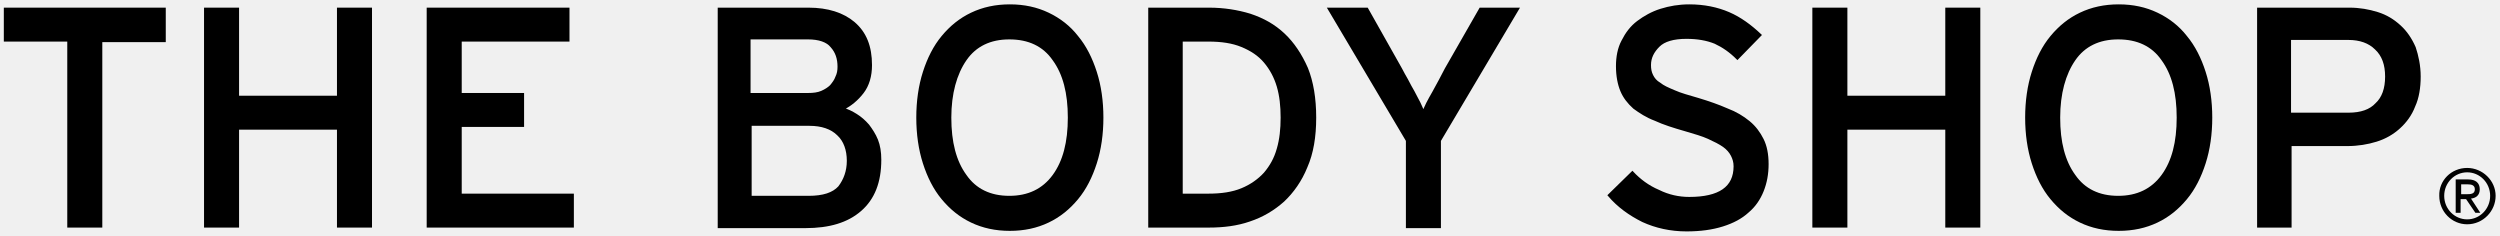
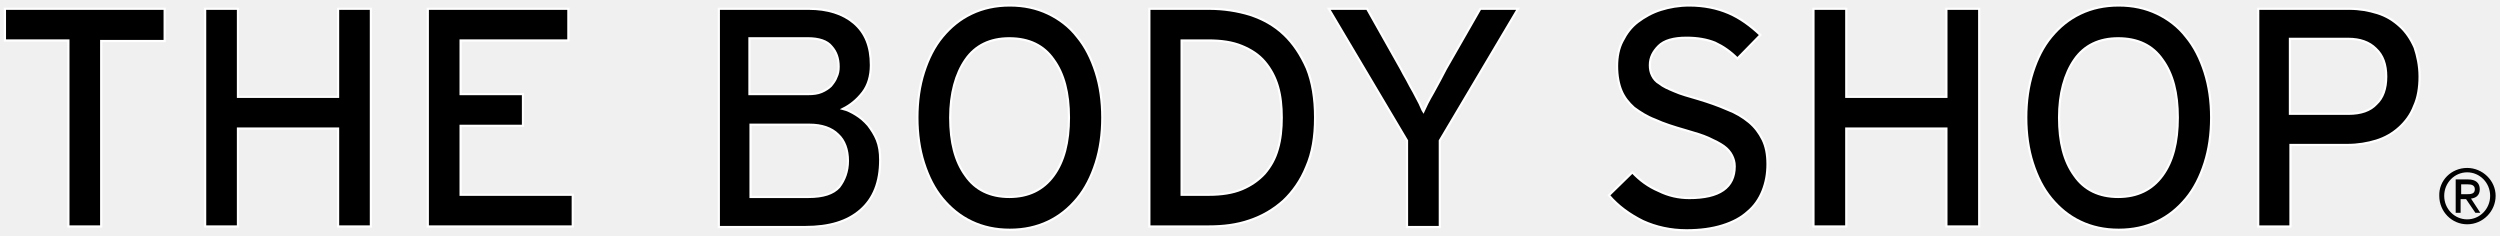
<svg xmlns="http://www.w3.org/2000/svg" version="1.1" x="0px" y="0px" width="457px" height="43px" viewBox="0 0 457 43" enable-background="new 0 0 457 43" xml:space="preserve">
  <g>
    <g>
      <path d="M451,30.7c2.8,0,5.2,2.3,5.2,5.1c0,2.8-2.3,5.2-5.2,5.2c-2.8,0-5.1-2.3-5.1-5.2C445.8,33,448.1,30.7,451,30.7z       M455.2,35.8c0-2.4-1.9-4.3-4.2-4.3c-2.3,0-4.2,1.9-4.2,4.3c0,2.4,1.9,4.3,4.2,4.3C453.3,40.1,455.2,38.2,455.2,35.8z       M448.9,32.8h2.3c1.3,0,2.1,0.6,2.1,1.8c0,1.1-0.7,1.6-1.6,1.7l1.7,2.6h-0.9l-1.7-2.5h-1v2.5h-0.9V32.8z M450.8,35.5      c0.8,0,1.6,0,1.6-0.9c0-0.8-0.7-0.9-1.3-0.9h-1.2v1.8H450.8z" />
    </g>
    <g>
-       <path stroke="#000000" stroke-width="0.404" stroke-miterlimit="10" d="M18.5,7.4v34h-6v-34H0.9V1.6h29.2v5.9H18.5z" />
-       <path stroke="#000000" stroke-width="0.404" stroke-miterlimit="10" d="M61.8,41.4V23.5H43.5v17.9h-6V1.6h6v16.1h18.3V1.6h6      v39.8H61.8z" />
-       <path stroke="#000000" stroke-width="0.404" stroke-miterlimit="10" d="M78.2,41.4V1.6h25.7v5.8H84.2v9.8h11.4V23H84.2v12.6      h20.5v5.8H78.2z" />
-       <path stroke="#000000" stroke-width="0.404" stroke-miterlimit="10" d="M160.9,29.2c0,4.1-1.2,7.1-3.6,9.2      c-2.4,2.1-5.7,3.1-10.1,3.1h-15.8V1.6h16.4c3.5,0,6.3,0.9,8.3,2.6c2.1,1.8,3.1,4.3,3.1,7.7c0,2-0.5,3.7-1.5,5      c-1,1.3-2.2,2.3-3.6,3c0.8,0.2,1.6,0.6,2.4,1.1c0.8,0.5,1.5,1.1,2.2,1.9c0.6,0.8,1.2,1.7,1.6,2.7      C160.7,26.6,160.9,27.8,160.9,29.2z M153.3,12.2c0-1.5-0.4-2.7-1.3-3.7c-0.8-1-2.3-1.5-4.3-1.5h-10.7v10.2h10.7      c1,0,1.8-0.1,2.5-0.4c0.7-0.3,1.3-0.7,1.7-1.1c0.4-0.5,0.8-1,1-1.6C153.2,13.5,153.3,12.9,153.3,12.2z M155,29.4      c0-2-0.6-3.7-1.8-4.8c-1.2-1.2-3-1.8-5.2-1.8h-10.8V36h10.6c2.7,0,4.5-0.6,5.6-1.8C154.4,32.9,155,31.3,155,29.4z" />
-       <path stroke="#000000" stroke-width="0.404" stroke-miterlimit="10" d="M201.5,21.5c0,3-0.4,5.8-1.2,8.3      c-0.8,2.5-1.9,4.7-3.4,6.5c-1.5,1.8-3.2,3.2-5.3,4.2c-2.1,1-4.4,1.5-7,1.5c-2.6,0-4.9-0.5-7-1.5c-2.1-1-3.8-2.4-5.3-4.2      c-1.5-1.8-2.6-4-3.4-6.5c-0.8-2.5-1.2-5.3-1.2-8.3c0-3,0.4-5.8,1.2-8.3c0.8-2.5,1.9-4.7,3.4-6.5c1.5-1.8,3.2-3.2,5.3-4.2      c2.1-1,4.4-1.5,7-1.5c2.6,0,4.9,0.5,7,1.5c2.1,1,3.9,2.4,5.3,4.2c1.5,1.8,2.6,4,3.4,6.5C201.1,15.7,201.5,18.5,201.5,21.5z       M195.4,21.5c0-4.5-0.9-8-2.8-10.6c-1.8-2.6-4.5-3.9-8.1-3.9c-3.5,0-6.2,1.3-8,3.9c-1.8,2.6-2.8,6.2-2.8,10.6      c0,4.5,0.9,8,2.8,10.6c1.8,2.6,4.5,3.9,8,3.9c3.5,0,6.2-1.3,8.1-3.9C194.5,29.5,195.4,26,195.4,21.5z" />
-       <path stroke="#000000" stroke-width="0.404" stroke-miterlimit="10" d="M240.4,21.5c0,3.5-0.5,6.5-1.6,9      c-1,2.5-2.5,4.6-4.2,6.2c-1.8,1.6-3.8,2.8-6.2,3.6c-2.3,0.8-4.8,1.1-7.4,1.1h-10.9V1.6H221c2.7,0,5.2,0.4,7.5,1.1      c2.4,0.8,4.4,1.9,6.2,3.6c1.7,1.6,3.1,3.7,4.2,6.2C239.9,15,240.4,18,240.4,21.5z M234.3,21.5c0-2.1-0.2-4-0.7-5.7      c-0.5-1.7-1.3-3.2-2.4-4.5c-1.1-1.3-2.5-2.2-4.2-2.9c-1.7-0.7-3.7-1-6.1-1h-4.9v28.2h4.9c2.4,0,4.4-0.3,6.1-1      c1.7-0.7,3.1-1.7,4.2-2.9c1.1-1.3,1.9-2.7,2.4-4.5C234.1,25.5,234.3,23.6,234.3,21.5z" />
-       <path stroke="#000000" stroke-width="0.404" stroke-miterlimit="10" d="M263.2,25.7v15.8h-6V25.7L242.9,1.6h7l6.2,11      c0.3,0.6,0.7,1.3,1.1,2c0.4,0.8,0.8,1.5,1.2,2.2c0.4,0.7,0.7,1.4,1.1,2.1c0.3,0.6,0.5,1.2,0.7,1.5c0.2-0.4,0.4-0.9,0.7-1.5      c0.3-0.6,0.7-1.3,1.1-2c0.4-0.7,0.8-1.5,1.2-2.2c0.4-0.8,0.8-1.5,1.1-2.1l6.3-11h6.9L263.2,25.7z" />
-       <path stroke="#000000" stroke-width="0.404" stroke-miterlimit="10" d="M323.1,30c0,1.8-0.3,3.4-0.9,4.9      c-0.6,1.5-1.5,2.8-2.7,3.8c-1.2,1.1-2.7,1.9-4.6,2.5c-1.9,0.6-4.1,0.9-6.6,0.9c-2.9,0-5.6-0.6-8-1.7c-2.4-1.2-4.5-2.7-6.2-4.7      l4.3-4.2c1.3,1.4,2.9,2.6,4.8,3.4c1.8,0.9,3.7,1.3,5.6,1.3c5.5,0,8.3-1.9,8.3-5.8c0-0.8-0.2-1.4-0.5-2c-0.3-0.6-0.8-1.2-1.5-1.7      c-0.7-0.5-1.7-1-2.8-1.5c-1.1-0.5-2.5-0.9-4.2-1.4c-2.1-0.6-4-1.2-5.5-1.9c-1.6-0.6-2.8-1.4-3.9-2.2c-1-0.9-1.8-1.9-2.3-3.1      c-0.5-1.2-0.8-2.7-0.8-4.5c0-1.7,0.3-3.3,1-4.6c0.7-1.4,1.6-2.6,2.8-3.5c1.2-0.9,2.6-1.7,4.2-2.2c1.6-0.5,3.3-0.8,5.2-0.8      c2.7,0,5.1,0.5,7.2,1.4c2.1,0.9,4,2.3,5.8,4l-4.2,4.3c-1.3-1.3-2.6-2.2-4.1-2.9c-1.5-0.6-3.2-0.9-5.2-0.9      c-2.4,0-4.1,0.5-5.1,1.5c-1,1-1.6,2.1-1.6,3.5c0,0.7,0.1,1.3,0.4,1.9c0.3,0.6,0.7,1.1,1.4,1.5c0.6,0.5,1.5,0.9,2.7,1.4      c1.1,0.5,2.6,0.9,4.3,1.4c2,0.6,3.7,1.2,5.3,1.9c1.6,0.6,2.9,1.4,4,2.3c1.1,0.9,1.9,2,2.5,3.2C322.8,26.7,323.1,28.2,323.1,30z" />
-       <path stroke="#000000" stroke-width="0.404" stroke-miterlimit="10" d="M355.8,41.4V23.5h-18.3v17.9h-6V1.6h6v16.1h18.3V1.6h6      v39.8H355.8z" />
-       <path stroke="#000000" stroke-width="0.404" stroke-miterlimit="10" d="M404.2,21.5c0,3-0.4,5.8-1.2,8.3      c-0.8,2.5-1.9,4.7-3.4,6.5c-1.5,1.8-3.2,3.2-5.3,4.2c-2.1,1-4.4,1.5-7,1.5c-2.6,0-4.9-0.5-7-1.5c-2.1-1-3.8-2.4-5.3-4.2      c-1.5-1.8-2.6-4-3.4-6.5c-0.8-2.5-1.2-5.3-1.2-8.3c0-3,0.4-5.8,1.2-8.3c0.8-2.5,1.9-4.7,3.4-6.5c1.5-1.8,3.2-3.2,5.3-4.2      c2.1-1,4.4-1.5,7-1.5c2.6,0,4.9,0.5,7,1.5c2.1,1,3.9,2.4,5.3,4.2c1.5,1.8,2.6,4,3.4,6.5C403.8,15.7,404.2,18.5,404.2,21.5z       M398.1,21.5c0-4.5-0.9-8-2.8-10.6c-1.8-2.6-4.5-3.9-8.1-3.9c-3.5,0-6.2,1.3-8,3.9c-1.8,2.6-2.8,6.2-2.8,10.6      c0,4.5,0.9,8,2.8,10.6c1.8,2.6,4.5,3.9,8,3.9c3.5,0,6.2-1.3,8.1-3.9C397.2,29.5,398.1,26,398.1,21.5z" />
-       <path stroke="#000000" stroke-width="0.404" stroke-miterlimit="10" d="M442.3,14c0,2-0.3,3.9-1,5.4c-0.6,1.6-1.6,2.9-2.7,3.9      c-1.2,1.1-2.6,1.9-4.2,2.4c-1.6,0.5-3.4,0.8-5.3,0.8h-10.4v14.9h-5.9V1.6h16.7c1.8,0,3.5,0.3,5.1,0.8c1.6,0.5,2.9,1.3,4.1,2.4      c1.1,1,2,2.3,2.7,3.9C441.9,10.2,442.3,12,442.3,14z M436.2,14c0-2.2-0.6-3.9-1.9-5.1c-1.2-1.2-2.9-1.8-5-1.8h-10.7v13.7h10.7      c2.3,0,4-0.6,5.1-1.8C435.6,17.9,436.2,16.2,436.2,14z" />
+       <path stroke="#ffffff" stroke-width="0.404" stroke-miterlimit="10" d="M18.5,7.4v34h-6v-34H0.9V1.6h29.2v5.9H18.5z" />
+       <path stroke="#ffffff" stroke-width="0.404" stroke-miterlimit="10" d="M61.8,41.4V23.5H43.5v17.9h-6V1.6h6v16.1h18.3V1.6h6      v39.8H61.8z" />
+       <path stroke="#ffffff" stroke-width="0.404" stroke-miterlimit="10" d="M78.2,41.4V1.6h25.7v5.8H84.2v9.8h11.4V23H84.2v12.6      h20.5v5.8H78.2z" />
+       <path stroke="#ffffff" stroke-width="0.404" stroke-miterlimit="10" d="M160.9,29.2c0,4.1-1.2,7.1-3.6,9.2      c-2.4,2.1-5.7,3.1-10.1,3.1h-15.8V1.6h16.4c3.5,0,6.3,0.9,8.3,2.6c2.1,1.8,3.1,4.3,3.1,7.7c0,2-0.5,3.7-1.5,5      c-1,1.3-2.2,2.3-3.6,3c0.8,0.2,1.6,0.6,2.4,1.1c0.8,0.5,1.5,1.1,2.2,1.9c0.6,0.8,1.2,1.7,1.6,2.7      C160.7,26.6,160.9,27.8,160.9,29.2z M153.3,12.2c0-1.5-0.4-2.7-1.3-3.7c-0.8-1-2.3-1.5-4.3-1.5h-10.7v10.2h10.7      c1,0,1.8-0.1,2.5-0.4c0.7-0.3,1.3-0.7,1.7-1.1c0.4-0.5,0.8-1,1-1.6C153.2,13.5,153.3,12.9,153.3,12.2z M155,29.4      c0-2-0.6-3.7-1.8-4.8c-1.2-1.2-3-1.8-5.2-1.8h-10.8V36h10.6c2.7,0,4.5-0.6,5.6-1.8C154.4,32.9,155,31.3,155,29.4z" />
+       <path stroke="#ffffff" stroke-width="0.404" stroke-miterlimit="10" d="M201.5,21.5c0,3-0.4,5.8-1.2,8.3      c-0.8,2.5-1.9,4.7-3.4,6.5c-1.5,1.8-3.2,3.2-5.3,4.2c-2.1,1-4.4,1.5-7,1.5c-2.6,0-4.9-0.5-7-1.5c-2.1-1-3.8-2.4-5.3-4.2      c-1.5-1.8-2.6-4-3.4-6.5c-0.8-2.5-1.2-5.3-1.2-8.3c0-3,0.4-5.8,1.2-8.3c0.8-2.5,1.9-4.7,3.4-6.5c1.5-1.8,3.2-3.2,5.3-4.2      c2.1-1,4.4-1.5,7-1.5c2.6,0,4.9,0.5,7,1.5c2.1,1,3.9,2.4,5.3,4.2c1.5,1.8,2.6,4,3.4,6.5C201.1,15.7,201.5,18.5,201.5,21.5z       M195.4,21.5c0-4.5-0.9-8-2.8-10.6c-1.8-2.6-4.5-3.9-8.1-3.9c-3.5,0-6.2,1.3-8,3.9c-1.8,2.6-2.8,6.2-2.8,10.6      c0,4.5,0.9,8,2.8,10.6c1.8,2.6,4.5,3.9,8,3.9c3.5,0,6.2-1.3,8.1-3.9C194.5,29.5,195.4,26,195.4,21.5z" />
+       <path stroke="#ffffff" stroke-width="0.404" stroke-miterlimit="10" d="M240.4,21.5c0,3.5-0.5,6.5-1.6,9      c-1,2.5-2.5,4.6-4.2,6.2c-1.8,1.6-3.8,2.8-6.2,3.6c-2.3,0.8-4.8,1.1-7.4,1.1h-10.9V1.6H221c2.7,0,5.2,0.4,7.5,1.1      c2.4,0.8,4.4,1.9,6.2,3.6c1.7,1.6,3.1,3.7,4.2,6.2C239.9,15,240.4,18,240.4,21.5z M234.3,21.5c0-2.1-0.2-4-0.7-5.7      c-0.5-1.7-1.3-3.2-2.4-4.5c-1.1-1.3-2.5-2.2-4.2-2.9c-1.7-0.7-3.7-1-6.1-1h-4.9v28.2h4.9c2.4,0,4.4-0.3,6.1-1      c1.7-0.7,3.1-1.7,4.2-2.9c1.1-1.3,1.9-2.7,2.4-4.5C234.1,25.5,234.3,23.6,234.3,21.5z" />
+       <path stroke="#ffffff" stroke-width="0.404" stroke-miterlimit="10" d="M263.2,25.7v15.8h-6V25.7L242.9,1.6h7l6.2,11      c0.3,0.6,0.7,1.3,1.1,2c0.4,0.8,0.8,1.5,1.2,2.2c0.4,0.7,0.7,1.4,1.1,2.1c0.3,0.6,0.5,1.2,0.7,1.5c0.2-0.4,0.4-0.9,0.7-1.5      c0.3-0.6,0.7-1.3,1.1-2c0.4-0.7,0.8-1.5,1.2-2.2c0.4-0.8,0.8-1.5,1.1-2.1l6.3-11h6.9L263.2,25.7z" />
+       <path stroke="#ffffff" stroke-width="0.404" stroke-miterlimit="10" d="M323.1,30c0,1.8-0.3,3.4-0.9,4.9      c-0.6,1.5-1.5,2.8-2.7,3.8c-1.2,1.1-2.7,1.9-4.6,2.5c-1.9,0.6-4.1,0.9-6.6,0.9c-2.9,0-5.6-0.6-8-1.7c-2.4-1.2-4.5-2.7-6.2-4.7      l4.3-4.2c1.3,1.4,2.9,2.6,4.8,3.4c1.8,0.9,3.7,1.3,5.6,1.3c5.5,0,8.3-1.9,8.3-5.8c0-0.8-0.2-1.4-0.5-2c-0.3-0.6-0.8-1.2-1.5-1.7      c-0.7-0.5-1.7-1-2.8-1.5c-1.1-0.5-2.5-0.9-4.2-1.4c-2.1-0.6-4-1.2-5.5-1.9c-1.6-0.6-2.8-1.4-3.9-2.2c-1-0.9-1.8-1.9-2.3-3.1      c-0.5-1.2-0.8-2.7-0.8-4.5c0-1.7,0.3-3.3,1-4.6c0.7-1.4,1.6-2.6,2.8-3.5c1.2-0.9,2.6-1.7,4.2-2.2c1.6-0.5,3.3-0.8,5.2-0.8      c2.7,0,5.1,0.5,7.2,1.4c2.1,0.9,4,2.3,5.8,4l-4.2,4.3c-1.3-1.3-2.6-2.2-4.1-2.9c-1.5-0.6-3.2-0.9-5.2-0.9      c-2.4,0-4.1,0.5-5.1,1.5c-1,1-1.6,2.1-1.6,3.5c0,0.7,0.1,1.3,0.4,1.9c0.3,0.6,0.7,1.1,1.4,1.5c0.6,0.5,1.5,0.9,2.7,1.4      c1.1,0.5,2.6,0.9,4.3,1.4c2,0.6,3.7,1.2,5.3,1.9c1.6,0.6,2.9,1.4,4,2.3c1.1,0.9,1.9,2,2.5,3.2C322.8,26.7,323.1,28.2,323.1,30z" />
+       <path stroke="#ffffff" stroke-width="0.404" stroke-miterlimit="10" d="M355.8,41.4V23.5h-18.3v17.9h-6V1.6h6v16.1h18.3V1.6h6      v39.8H355.8z" />
+       <path stroke="#ffffff" stroke-width="0.404" stroke-miterlimit="10" d="M404.2,21.5c0,3-0.4,5.8-1.2,8.3      c-0.8,2.5-1.9,4.7-3.4,6.5c-1.5,1.8-3.2,3.2-5.3,4.2c-2.1,1-4.4,1.5-7,1.5c-2.6,0-4.9-0.5-7-1.5c-2.1-1-3.8-2.4-5.3-4.2      c-1.5-1.8-2.6-4-3.4-6.5c-0.8-2.5-1.2-5.3-1.2-8.3c0-3,0.4-5.8,1.2-8.3c0.8-2.5,1.9-4.7,3.4-6.5c1.5-1.8,3.2-3.2,5.3-4.2      c2.1-1,4.4-1.5,7-1.5c2.6,0,4.9,0.5,7,1.5c2.1,1,3.9,2.4,5.3,4.2c1.5,1.8,2.6,4,3.4,6.5C403.8,15.7,404.2,18.5,404.2,21.5z       M398.1,21.5c0-4.5-0.9-8-2.8-10.6c-1.8-2.6-4.5-3.9-8.1-3.9c-3.5,0-6.2,1.3-8,3.9c-1.8,2.6-2.8,6.2-2.8,10.6      c0,4.5,0.9,8,2.8,10.6c1.8,2.6,4.5,3.9,8,3.9c3.5,0,6.2-1.3,8.1-3.9C397.2,29.5,398.1,26,398.1,21.5z" />
+       <path stroke="#ffffff" stroke-width="0.404" stroke-miterlimit="10" d="M442.3,14c0,2-0.3,3.9-1,5.4c-0.6,1.6-1.6,2.9-2.7,3.9      c-1.2,1.1-2.6,1.9-4.2,2.4c-1.6,0.5-3.4,0.8-5.3,0.8h-10.4v14.9h-5.9V1.6h16.7c1.8,0,3.5,0.3,5.1,0.8c1.6,0.5,2.9,1.3,4.1,2.4      c1.1,1,2,2.3,2.7,3.9C441.9,10.2,442.3,12,442.3,14z M436.2,14c0-2.2-0.6-3.9-1.9-5.1c-1.2-1.2-2.9-1.8-5-1.8h-10.7v13.7h10.7      c2.3,0,4-0.6,5.1-1.8C435.6,17.9,436.2,16.2,436.2,14z" />
    </g>
  </g>
</svg>
